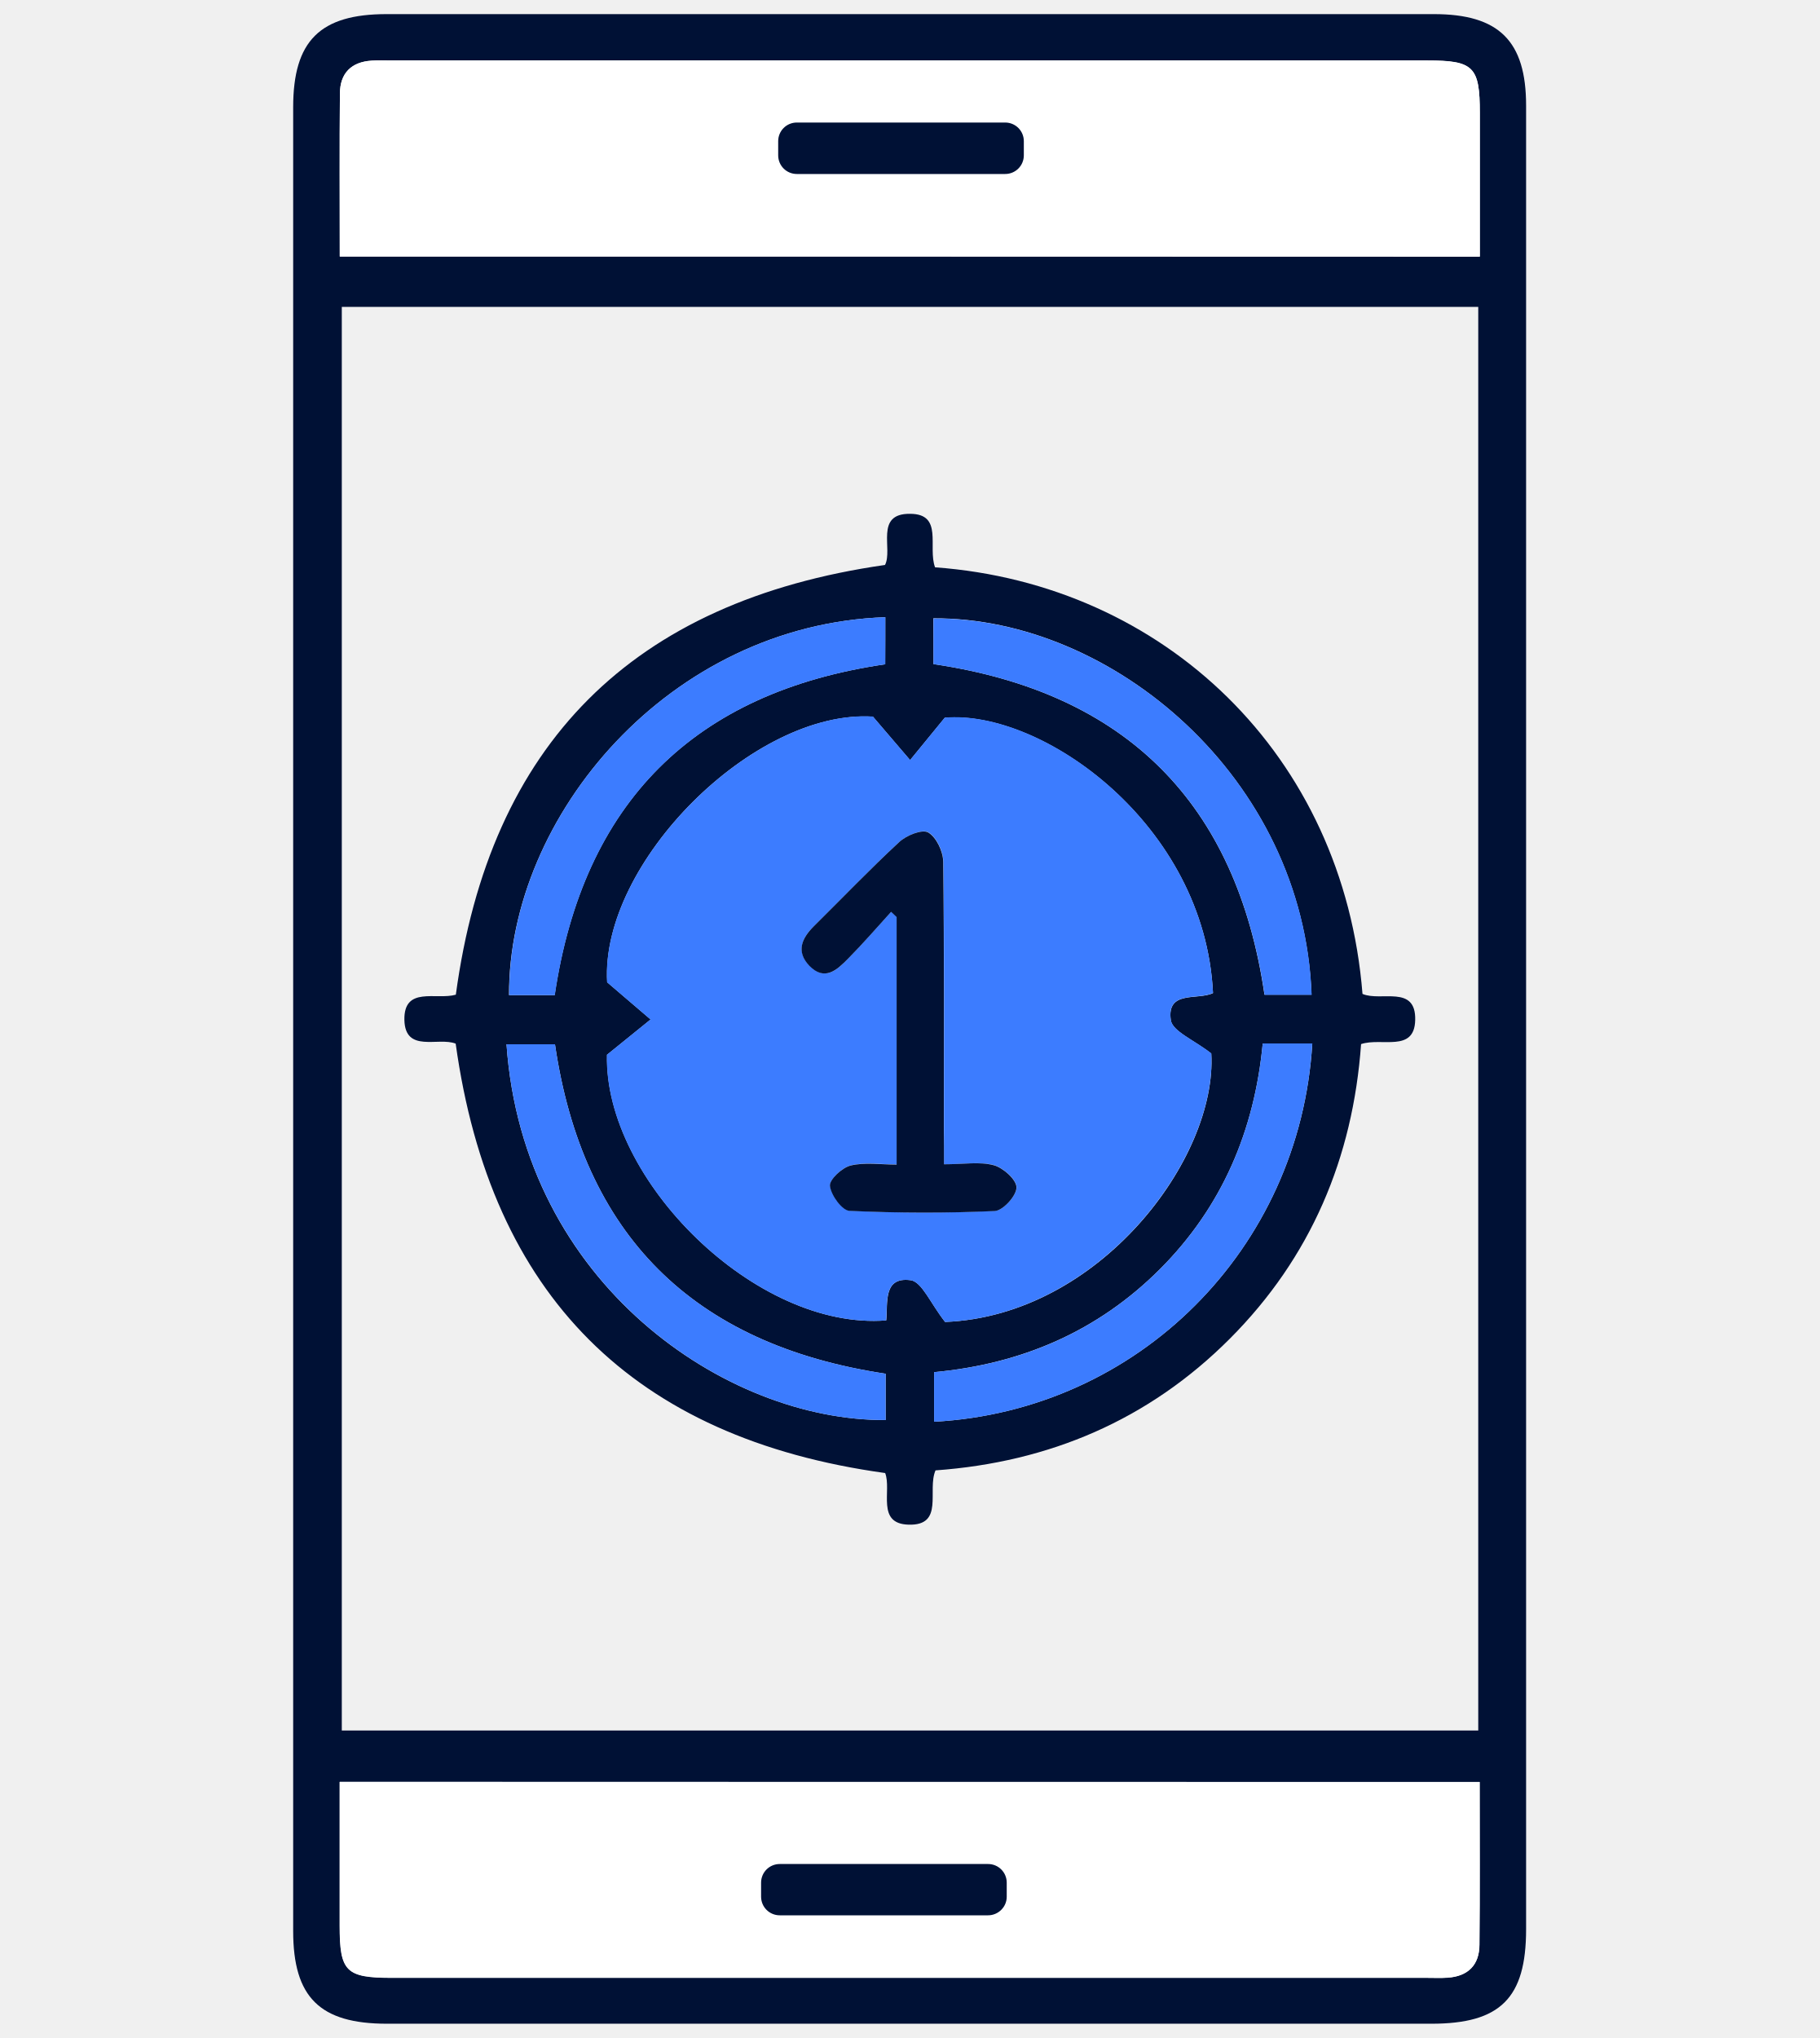
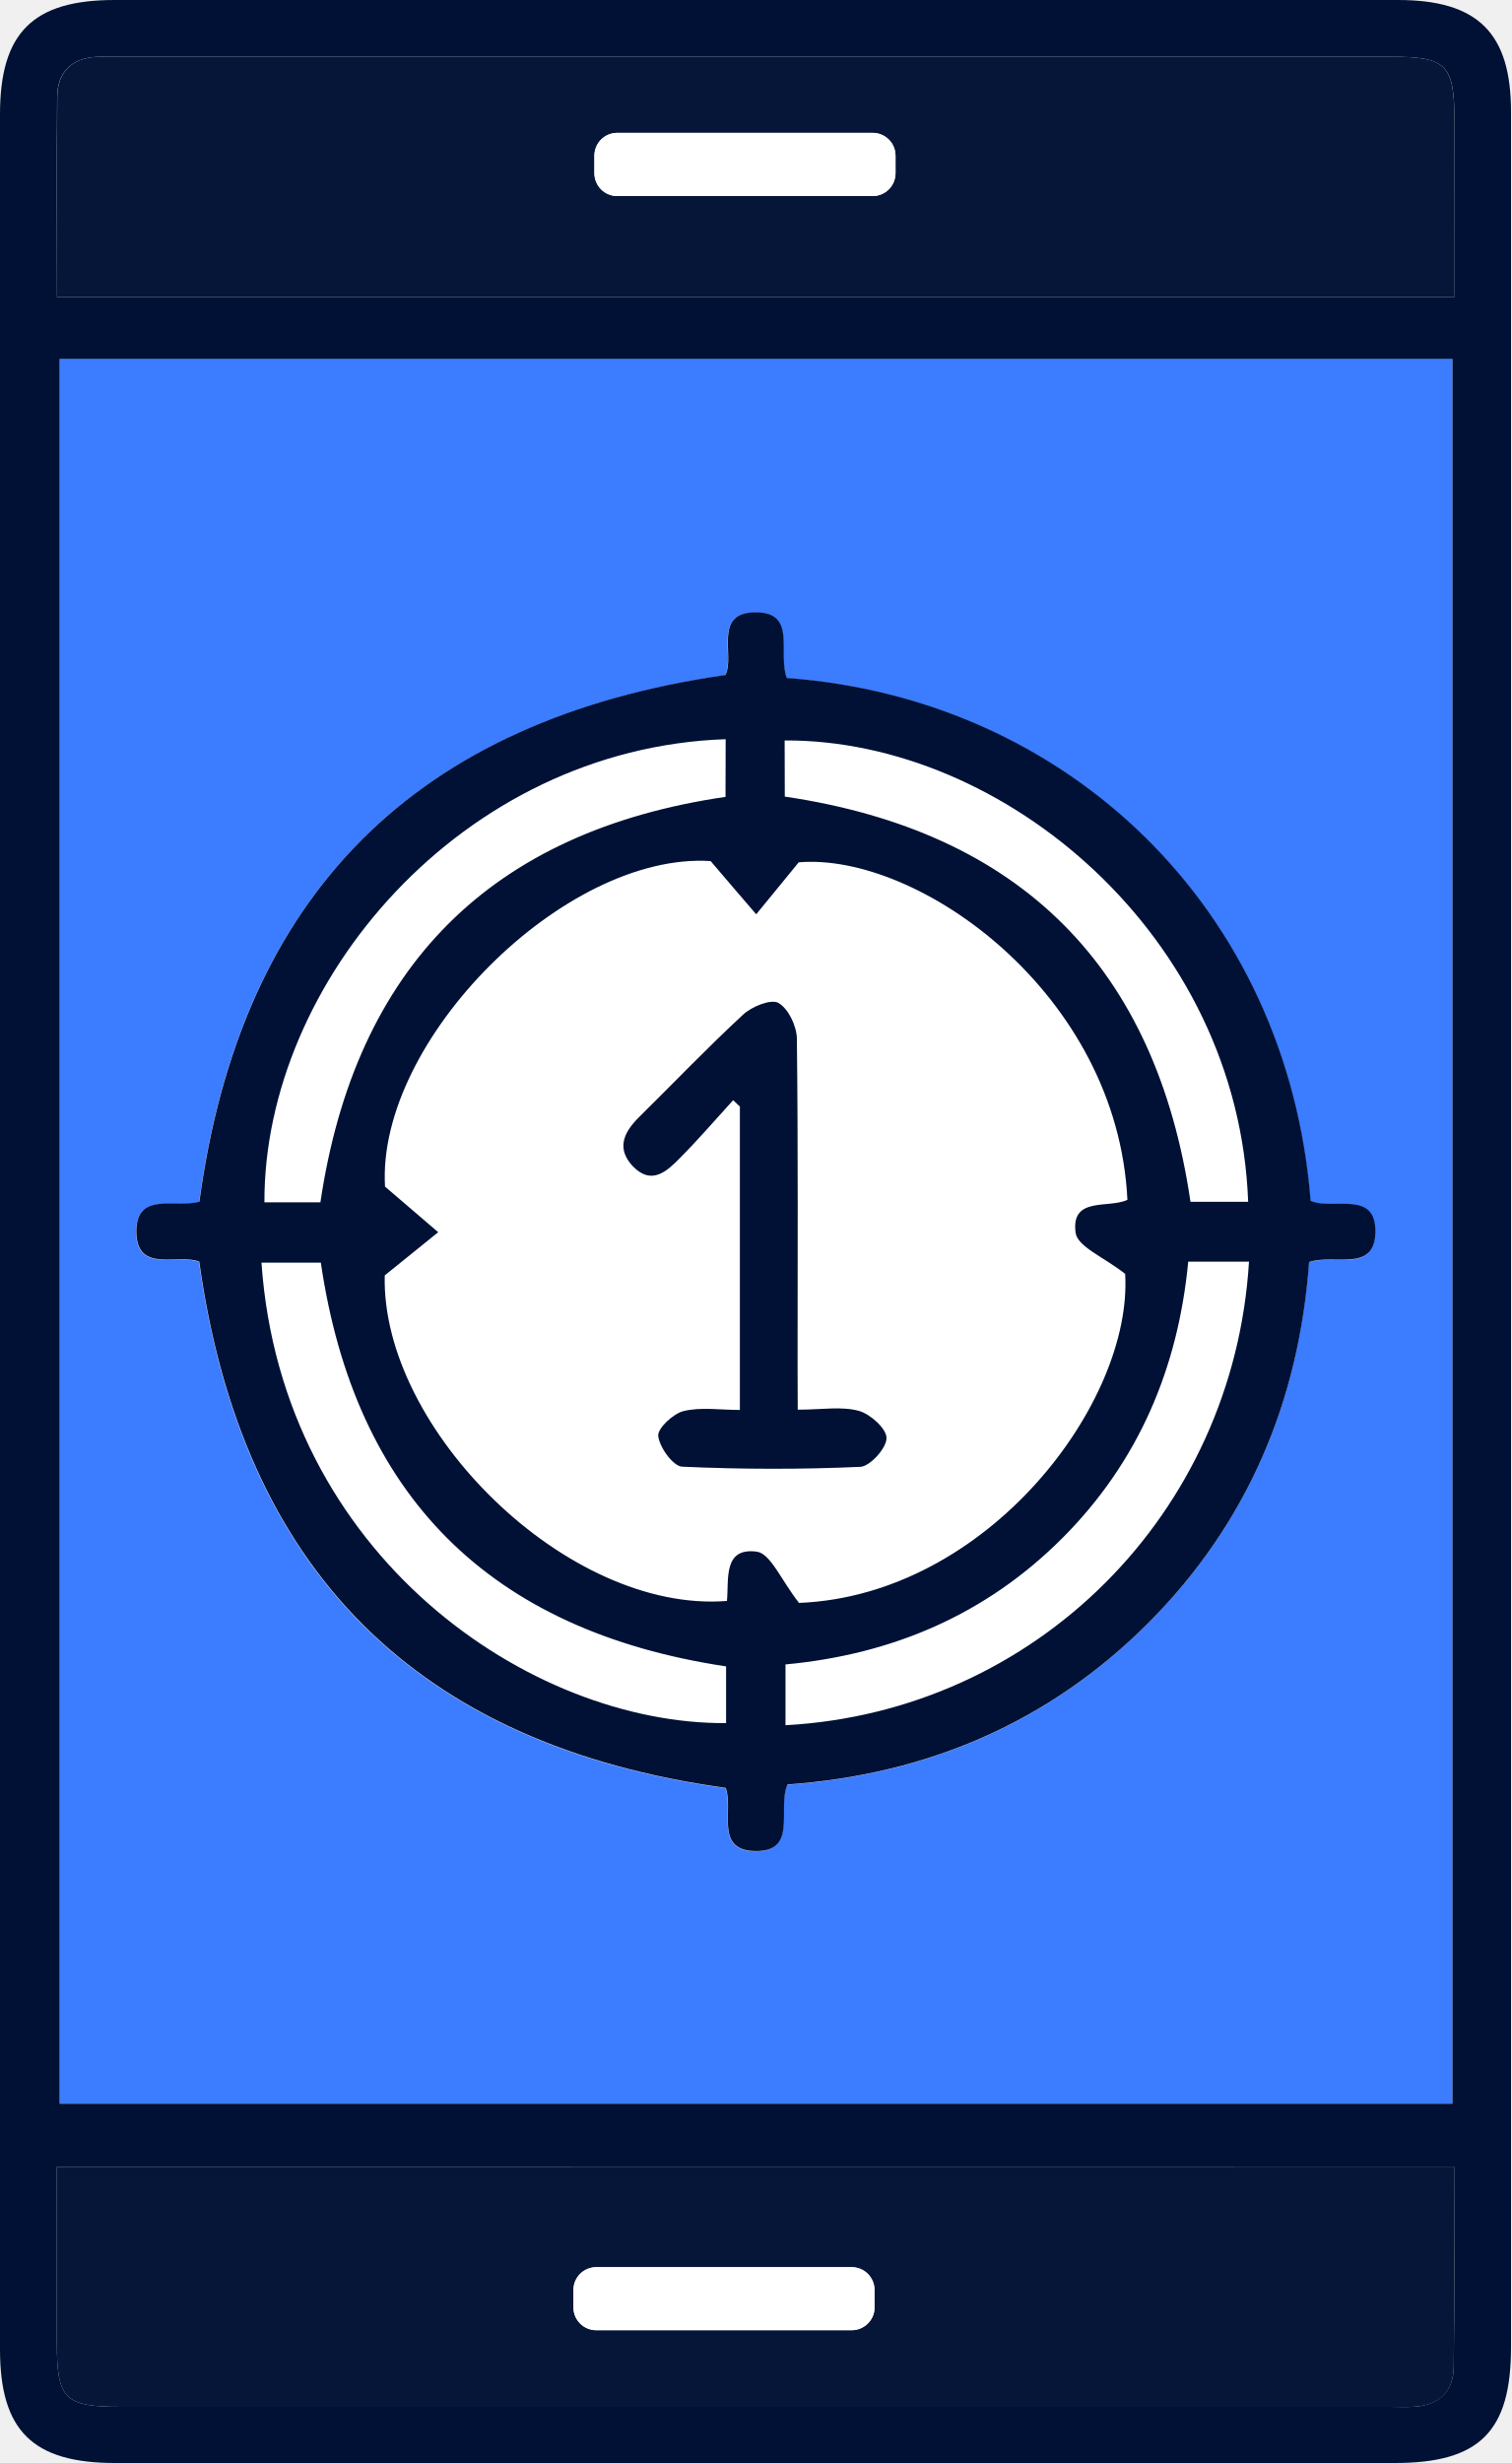
- <svg xmlns="http://www.w3.org/2000/svg" version="1.1" id="Layer_1" x="0px" y="0px" viewBox="0 0 115.98 129.9" style="enable-background:new 0 0 115.98 129.9;" xml:space="preserve">
+ <svg xmlns="http://www.w3.org/2000/svg" version="1.1" id="Layer_1" x="0px" y="0px" viewBox="0 0 107.39 175" style="enable-background:new 0 0 107.39 175;" xml:space="preserve">
  <style type="text/css">
- 	.st0{fill:#001135;}
- 	.st1{fill:#FFFFFF;}
- 	.st2{fill:#3C7CFF;}
+ 	.st0{fill:#185AE9;}
+ 	.st1{fill-rule:evenodd;clip-rule:evenodd;fill:#00B0FB;}
+ 	.st2{fill:#00B0FB;}
+ 	.st3{fill:#00B0FB;fill-opacity:0.4;}
+ 	.st4{fill:#FFFFFF;}
+ 	.st5{fill:#001135;}
+ 	.st6{fill:#3C7CFF;}
+ 	.st7{fill:#1429FF;}
+ 	.st8{fill:#DBDBDB;}
+ 	.st9{fill:#0A0A0A;}
+ 	.st10{fill:#FEFDFE;}
+ 	.st11{fill:#040404;}
+ 	.st12{fill:#FDFDFD;}
+ 	.st13{fill:#050504;}
+ 	.st14{fill:#061639;}
</style>
  <g>
-     <g>
-       <path class="st0" d="M97.29,64.94c0,19.34,0,38.69,0,58.03c0,4.39-1.64,6.02-6.04,6.02c-22.19,0-44.39,0-66.58,0    c-4.28,0-5.98-1.68-5.98-5.91c0-38.75,0-77.5,0-116.24c0-4.24,1.71-5.94,5.96-5.94c22.25,0,44.51,0,66.76,0    c4.15,0,5.88,1.71,5.88,5.83C97.29,26.14,97.29,45.54,97.29,64.94z M94.24,19.56c-24.2,0-48.3,0-72.45,0c0,30.32,0,60.54,0,90.74    c24.23,0,48.33,0,72.45,0C94.24,79.99,94.24,49.82,94.24,19.56z M94.33,113.58c-24.31,0-48.39,0-72.68,0c0,3.13,0,6.14,0,9.16    c0,2.94,0.4,3.33,3.36,3.33c22,0,44,0,66,0c0.42,0,0.85,0.02,1.27-0.01c1.3-0.09,2.02-0.8,2.03-2.09    C94.35,120.57,94.33,117.18,94.33,113.58z M21.66,16.35c24.31,0,48.4,0,72.68,0c0-3.13,0-6.14,0-9.16c0-2.95-0.4-3.34-3.35-3.34    c-22.01,0-44.01,0-66.02,0c-0.42,0-0.85-0.02-1.27,0.01c-1.3,0.08-2.02,0.8-2.03,2.09C21.64,9.35,21.66,12.74,21.66,16.35z" />
-       <path class="st1" d="M94.33,113.58c0,3.6,0.02,6.99-0.01,10.38c-0.01,1.29-0.73,2.01-2.03,2.09c-0.42,0.03-0.85,0.01-1.27,0.01    c-22,0-44,0-66,0c-2.97,0-3.36-0.39-3.36-3.33c0-3.01,0-6.03,0-9.16C45.94,113.58,70.03,113.58,94.33,113.58z" />
-       <path class="st1" d="M21.66,16.35c0-3.61-0.02-7,0.01-10.39c0.01-1.29,0.72-2.01,2.03-2.09c0.42-0.03,0.85-0.01,1.27-0.01    c22.01,0,44.01,0,66.02,0c2.96,0,3.35,0.39,3.35,3.34c0,3.02,0,6.03,0,9.16C70.06,16.35,45.97,16.35,21.66,16.35z" />
-       <path class="st0" d="M59.61,36.16c14.61,1.07,26.04,11.97,27.25,27.19c1.16,0.51,3.42-0.61,3.36,1.67    c-0.05,2.09-2.16,1.09-3.45,1.53c-0.52,7.25-3.2,13.6-8.37,18.78c-5.17,5.18-11.52,7.87-18.76,8.39    c-0.55,1.27,0.58,3.53-1.72,3.46c-2.08-0.06-1.06-2.18-1.49-3.29c-16.07-2.22-25.15-11.33-27.38-27.37    c-1.1-0.44-3.22,0.62-3.27-1.51c-0.04-2.18,2.04-1.25,3.28-1.61c2.16-15.98,11.24-25.08,27.36-27.39c0.52-1-0.68-3.28,1.59-3.26    C60.16,32.75,59.13,34.87,59.61,36.16z M60.25,84.26c9.84-0.39,17.37-10.44,16.97-17.11c-1.11-0.87-2.48-1.41-2.58-2.13    c-0.27-1.92,1.72-1.25,2.69-1.72c-0.52-10.78-10.92-18.08-17.1-17.55c-0.94,1.15-1.57,1.92-2.21,2.7    c-0.68-0.79-1.36-1.59-2.37-2.77C48.07,45.2,38.26,55,38.71,62.61c1.18,1.01,1.97,1.69,2.77,2.37c-0.82,0.66-1.64,1.33-2.78,2.25    c-0.2,7.96,9.49,17.59,17.8,16.93c0.11-1.1-0.22-2.8,1.56-2.56C58.77,81.7,59.31,83.06,60.25,84.26z M83.66,66.51    c-1.01,0-2.02,0-3.16,0c-0.53,5.55-2.59,10.42-6.56,14.39c-3.97,3.97-8.83,6.04-14.39,6.56c0,1.14,0,2.15,0,3.16    C72.56,89.91,82.87,79.61,83.66,66.51z M59.51,42.33c12.29,1.81,19.32,8.89,21.1,21.07c1.1,0,2.05,0,3,0    c-0.5-13.83-12.71-24.05-24.11-23.99C59.51,40.37,59.51,41.32,59.51,42.33z M56.46,87.56c-12.35-1.86-19.31-8.92-21.08-21    c-1.13,0-2.11,0-3.09,0c1.06,15.27,14.01,24.02,24.17,23.95C56.46,89.56,56.46,88.61,56.46,87.56z M56.44,39.34    c-13.76,0.48-24.03,12.66-23.99,24.09c0.95,0,1.9,0,2.91,0c1.82-12.28,8.89-19.31,21.07-21.09    C56.44,41.24,56.44,40.29,56.44,39.34z" />
-       <path class="st2" d="M60.25,84.26c-0.94-1.19-1.48-2.56-2.2-2.66c-1.77-0.24-1.45,1.46-1.56,2.56c-8.3,0.66-18-8.97-17.8-16.93    c1.14-0.92,1.96-1.59,2.78-2.25c-0.79-0.68-1.59-1.36-2.77-2.37C38.26,55,48.07,45.2,55.65,45.67c1.01,1.18,1.69,1.98,2.37,2.77    c0.63-0.77,1.27-1.55,2.21-2.7c6.18-0.54,16.58,6.77,17.1,17.55c-0.97,0.47-2.97-0.19-2.69,1.72c0.1,0.72,1.47,1.26,2.58,2.13    C77.61,73.81,70.08,83.86,60.25,84.26z M60.18,74.21c0-0.9,0-1.56,0-2.21c0-5.7,0.03-11.4-0.04-17.09    c-0.01-0.65-0.44-1.56-0.96-1.86c-0.38-0.22-1.38,0.19-1.84,0.61c-1.87,1.73-3.63,3.57-5.44,5.36c-0.78,0.77-1.17,1.62-0.29,2.53    c0.98,1.02,1.77,0.26,2.46-0.45c0.95-0.97,1.83-1.99,2.75-2.99c0.12,0.11,0.23,0.22,0.35,0.33c0,5.19,0,10.37,0,15.78    c-1.04,0-2.03-0.16-2.93,0.06c-0.55,0.13-1.37,0.91-1.32,1.3c0.07,0.59,0.78,1.56,1.25,1.59c3.08,0.15,6.18,0.15,9.26,0.01    c0.52-0.02,1.37-0.97,1.38-1.5c0-0.49-0.85-1.25-1.45-1.42C62.46,74.03,61.44,74.21,60.18,74.21z" />
-       <path class="st2" d="M83.66,66.51c-0.79,13.1-11.1,23.4-24.11,24.11c0-1.01,0-2.02,0-3.16c5.56-0.51,10.42-2.59,14.39-6.56    c3.97-3.97,6.03-8.84,6.56-14.39C81.64,66.51,82.65,66.51,83.66,66.51z" />
-       <path class="st2" d="M59.51,42.33c0-1.01,0-1.96,0-2.91c11.4-0.06,23.61,10.15,24.11,23.99c-0.95,0-1.91,0-3,0    C78.83,51.21,71.8,44.14,59.51,42.33z" />
-       <path class="st2" d="M56.46,87.56c0,1.05,0,2,0,2.95c-10.16,0.07-23.1-8.69-24.17-23.95c0.98,0,1.97,0,3.09,0    C37.15,78.63,44.11,85.7,56.46,87.56z" />
-       <path class="st2" d="M56.44,39.34c0,0.95,0,1.9,0,3c-12.18,1.78-19.25,8.81-21.07,21.09c-1.01,0-1.96,0-2.91,0    C32.41,51.99,42.68,39.82,56.44,39.34z" />
-       <path class="st0" d="M60.18,74.21c1.26,0,2.27-0.18,3.17,0.06c0.6,0.16,1.46,0.93,1.45,1.42c0,0.53-0.86,1.47-1.38,1.5    c-3.08,0.14-6.18,0.13-9.26-0.01c-0.47-0.02-1.18-0.99-1.25-1.59c-0.05-0.4,0.78-1.17,1.32-1.3c0.9-0.22,1.9-0.06,2.93-0.06    c0-5.4,0-10.59,0-15.78c-0.12-0.11-0.23-0.22-0.35-0.33c-0.91,1-1.8,2.03-2.75,2.99c-0.69,0.7-1.48,1.46-2.46,0.45    c-0.87-0.91-0.49-1.75,0.29-2.53c1.81-1.79,3.57-3.63,5.44-5.36c0.45-0.42,1.45-0.83,1.84-0.61c0.52,0.3,0.95,1.21,0.96,1.86    c0.07,5.7,0.04,11.39,0.04,17.09C60.18,72.65,60.18,73.31,60.18,74.21z" />
-     </g>
-     <path class="st0" d="M64.08,11.09H50.8c-0.66,0-1.19-0.53-1.19-1.19V9c0-0.66,0.53-1.19,1.19-1.19h13.28   c0.66,0,1.19,0.53,1.19,1.19v0.9C65.27,10.56,64.74,11.09,64.08,11.09z" />
-     <path class="st0" d="M62.99,122.08H49.71c-0.66,0-1.19-0.53-1.19-1.19V120c0-0.66,0.53-1.19,1.19-1.19h13.28   c0.66,0,1.19,0.53,1.19,1.19v0.9C64.18,121.55,63.64,122.08,62.99,122.08z" />
+     <path class="st6" d="M4.24,25.49c0,41.42,0,82.71,0,123.97c33.1,0,66.03,0,98.98,0c0-41.41,0-82.63,0-123.97   C70.16,25.49,37.23,25.49,4.24,25.49z M93.01,89.69c-0.71,9.91-4.37,18.58-11.44,25.66c-7.06,7.08-15.74,10.75-25.63,11.46   c-0.75,1.74,0.79,4.82-2.35,4.73c-2.84-0.08-1.45-2.98-2.04-4.49c-21.96-3.03-34.36-15.48-37.41-37.39c-1.5-0.6-4.4,0.85-4.47-2.06   c-0.05-2.98,2.79-1.71,4.48-2.2c2.95-21.83,15.36-34.26,37.38-37.42c0.71-1.37-0.93-4.48,2.17-4.45c2.94,0,1.53,2.9,2.19,4.66   c19.96,1.46,35.58,16.35,37.23,37.15c1.58,0.7,4.67-0.83,4.59,2.28C97.66,90.46,94.78,89.09,93.01,89.69z" />
+     <path class="st4" d="M75.48,109.3c-5.42,5.42-12.06,8.25-19.66,8.96c0,1.56,0,2.94,0,4.32c17.77-0.97,31.86-15.04,32.94-32.94   c-1.38,0-2.76,0-4.32,0C83.72,97.22,80.91,103.87,75.48,109.3z" />
+     <path class="st4" d="M79.97,90.51c-1.52-1.19-3.39-1.93-3.52-2.91c-0.37-2.62,2.35-1.71,3.68-2.35   c-0.71-14.73-14.92-24.7-23.36-23.98c-1.28,1.57-2.14,2.62-3.02,3.69c-0.93-1.08-1.86-2.17-3.24-3.78   c-10.36-0.66-23.76,12.73-23.14,23.13c1.61,1.38,2.69,2.31,3.78,3.24c-1.12,0.9-2.24,1.82-3.8,3.07   c-0.27,10.88,12.97,24.03,24.32,23.13c0.15-1.5-0.3-3.83,2.13-3.5c0.97,0.14,1.71,1.99,2.99,3.63   C70.22,113.36,80.51,99.63,79.97,90.51z M48.46,104.22c-0.64-0.03-1.61-1.35-1.71-2.17c-0.07-0.55,1.07-1.6,1.8-1.78   c1.23-0.3,2.6-0.08,4-0.08c0-7.38,0-14.47,0-21.56c-0.16-0.15-0.31-0.3-0.48-0.45c-1.24,1.37-2.46,2.77-3.76,4.09   c-0.94,0.96-2.02,1.99-3.36,0.61c-1.19-1.24-0.67-2.39,0.4-3.46c2.47-2.45,4.88-4.96,7.43-7.32c0.61-0.57,1.98-1.13,2.51-0.83   c0.71,0.41,1.3,1.65,1.31,2.54c0.1,7.79,0.05,15.56,0.05,23.35c0.01,0.87,0.01,1.78,0.01,3.01c1.72,0,3.1-0.25,4.33,0.08   c0.82,0.22,1.99,1.27,1.98,1.94c0,0.72-1.17,2.01-1.89,2.05C56.9,104.42,52.67,104.41,48.46,104.22z" />
+     <path class="st14" d="M98.78,4.03c-30.07,0-60.13,0-90.2,0C8.01,4.03,7.42,4,6.84,4.04C5.07,4.15,4.08,5.14,4.07,6.9   c-0.04,4.65-0.01,9.28-0.01,14.21c33.21,0,66.13,0,99.3,0c0-4.28,0-8.39,0-12.51C103.35,4.56,102.81,4.03,98.78,4.03z M63.64,12.3   c0,0.9-0.72,1.63-1.63,1.63H43.87c-0.9,0-1.63-0.72-1.63-1.63v-1.23c0-0.9,0.72-1.63,1.63-1.63h18.14c0.9,0,1.63,0.72,1.63,1.63   V12.3z" />
+     <path class="st4" d="M51.56,56.62c0.01-1.5,0.01-2.8,0.01-4.1c-18.8,0.66-32.83,17.3-32.78,32.91c1.3,0,2.6,0,3.98,0   C25.26,68.65,34.92,59.05,51.56,56.62z" />
+     <path class="st4" d="M22.8,89.71c-1.54,0-2.88,0-4.22,0c1.45,20.86,19.14,32.82,33.02,32.72c0-1.3,0-2.6,0-4.03   C34.73,115.86,25.22,106.21,22.8,89.71z" />
+     <path class="st14" d="M4.04,153.95c0,4.28,0,8.39,0,12.51c0,4.02,0.55,4.55,4.59,4.55c30.06,0,60.11,0,90.17,0   c0.57,0,1.16,0.03,1.74-0.01c1.78-0.12,2.76-1.09,2.77-2.86c0.05-4.65,0.03-9.28,0.03-14.2C70.13,153.95,37.23,153.95,4.04,153.95z    M62.15,163.95c0,0.89-0.74,1.61-1.63,1.61H42.38c-0.9,0-1.63-0.72-1.63-1.63v-1.22c0-0.9,0.72-1.63,1.63-1.63h18.14   c0.9,0,1.63,0.72,1.63,1.63V163.95z" />
+     <path class="st4" d="M84.6,85.39c1.5,0,2.8,0,4.1,0c-0.68-18.89-17.36-32.86-32.94-32.78c0.01,1.31,0.01,2.61,0.01,3.99   C72.56,59.08,82.16,68.75,84.6,85.39z" />
+     <path class="st5" d="M99.35,0C68.95,0,38.54,0,8.14,0C2.34,0,0,2.32,0,8.12c0,52.93,0,105.87,0,158.81C0,172.7,2.32,175,8.17,175   c30.32,0,60.65,0,90.96,0c6.01,0,8.25-2.23,8.25-8.22c0-26.42,0-52.86,0-79.28c0-26.5,0-53.01,0-79.53   C107.39,2.34,105.02,0,99.35,0z M103.31,168.14c-0.01,1.76-1,2.73-2.77,2.86c-0.57,0.04-1.16,0.01-1.74,0.01   c-30.06,0-60.11,0-90.17,0c-4.04,0-4.59-0.53-4.59-4.55c0-4.13,0-8.24,0-12.51c33.19,0,66.08,0,99.3,0   C103.34,158.86,103.37,163.5,103.31,168.14z M4.24,149.47c0-41.26,0-82.55,0-123.97c32.99,0,65.92,0,98.98,0   c0,41.34,0,82.56,0,123.97C70.27,149.47,37.34,149.47,4.24,149.47z M103.35,21.11c-33.17,0-66.08,0-99.3,0   c0-4.93-0.03-9.56,0.01-14.21c0.01-1.76,1-2.75,2.77-2.86C7.42,4,8.01,4.03,8.58,4.03c30.07,0,60.13,0,90.2,0   c4.03,0,4.58,0.53,4.58,4.56C103.35,12.72,103.35,16.83,103.35,21.11z" />
+     <path class="st5" d="M93.14,85.32c-1.65-20.79-17.27-35.69-37.23-37.15c-0.66-1.76,0.75-4.66-2.19-4.66   c-3.1-0.03-1.46,3.09-2.17,4.45c-22.02,3.16-34.43,15.59-37.38,37.42c-1.69,0.49-4.54-0.78-4.48,2.2c0.07,2.91,2.96,1.46,4.47,2.06   c3.05,21.91,15.45,34.36,37.41,37.39c0.59,1.52-0.81,4.41,2.04,4.49c3.14,0.1,1.6-2.99,2.35-4.73c9.89-0.71,18.57-4.39,25.63-11.46   c7.06-7.08,10.72-15.75,11.44-25.66c1.76-0.6,4.65,0.77,4.71-2.09C97.81,84.49,94.72,86.02,93.14,85.32z M88.7,85.39   c-1.3,0-2.6,0-4.1,0C82.16,68.75,72.56,59.08,55.77,56.6c0-1.38,0-2.68-0.01-3.99C71.33,52.53,88.01,66.49,88.7,85.39z    M51.57,52.52c0,1.3,0,2.6-0.01,4.1c-16.64,2.43-26.3,12.04-28.79,28.81c-1.38,0-2.68,0-3.98,0   C18.74,69.81,32.78,53.17,51.57,52.52z M51.6,122.43c-13.88,0.1-31.57-11.86-33.02-32.72c1.34,0,2.68,0,4.22,0   c2.42,16.5,11.93,26.15,28.8,28.69C51.6,119.83,51.6,121.13,51.6,122.43z M53.79,110.25c-2.43-0.33-1.98,1.99-2.13,3.5   c-11.35,0.9-24.59-12.26-24.32-23.13c1.56-1.26,2.68-2.17,3.8-3.07c-1.09-0.93-2.17-1.86-3.78-3.24   c-0.61-10.4,12.79-23.79,23.14-23.13c1.38,1.61,2.31,2.71,3.24,3.78c0.87-1.07,1.74-2.12,3.02-3.69   c8.44-0.72,22.65,9.25,23.36,23.98c-1.33,0.64-4.04-0.27-3.68,2.35c0.14,0.98,2.01,1.72,3.52,2.91   c0.55,9.11-9.74,22.84-23.18,23.38C55.5,112.25,54.76,110.39,53.79,110.25z M55.82,122.58c0-1.38,0-2.76,0-4.32   c7.6-0.71,14.24-3.54,19.66-8.96c5.42-5.42,8.24-12.08,8.96-19.66c1.56,0,2.94,0,4.32,0C87.68,107.54,73.6,121.61,55.82,122.58z" />
+     <path class="st5" d="M63,102.18c0.01-0.67-1.16-1.72-1.98-1.94c-1.23-0.33-2.61-0.08-4.33-0.08c0-1.23,0-2.13-0.01-3.01   c0-7.79,0.04-15.56-0.05-23.35c-0.01-0.89-0.6-2.13-1.31-2.54c-0.53-0.3-1.9,0.26-2.51,0.83c-2.55,2.36-4.96,4.88-7.43,7.32   c-1.07,1.07-1.58,2.21-0.4,3.46c1.34,1.38,2.42,0.34,3.36-0.61c1.3-1.31,2.51-2.72,3.76-4.09c0.16,0.15,0.31,0.3,0.48,0.45   c0,7.09,0,14.18,0,21.56c-1.41,0-2.77-0.22-4,0.08c-0.74,0.18-1.87,1.23-1.8,1.78c0.1,0.82,1.07,2.15,1.71,2.17   c4.21,0.19,8.44,0.2,12.65,0.01C61.82,104.19,63,102.9,63,102.18z" />
+     <path class="st4" d="M62.01,9.44H43.87c-0.9,0-1.63,0.72-1.63,1.63v1.23c0,0.9,0.72,1.63,1.63,1.63h18.14   c0.9,0,1.63-0.72,1.63-1.63v-1.23C63.64,10.16,62.91,9.44,62.01,9.44z" />
+     <path class="st4" d="M60.52,161.09H42.38c-0.9,0-1.63,0.72-1.63,1.63v1.22c0,0.9,0.72,1.63,1.63,1.63h18.14   c0.89,0,1.63-0.72,1.63-1.61v-1.23C62.15,161.82,61.43,161.09,60.52,161.09z" />
  </g>
</svg>
